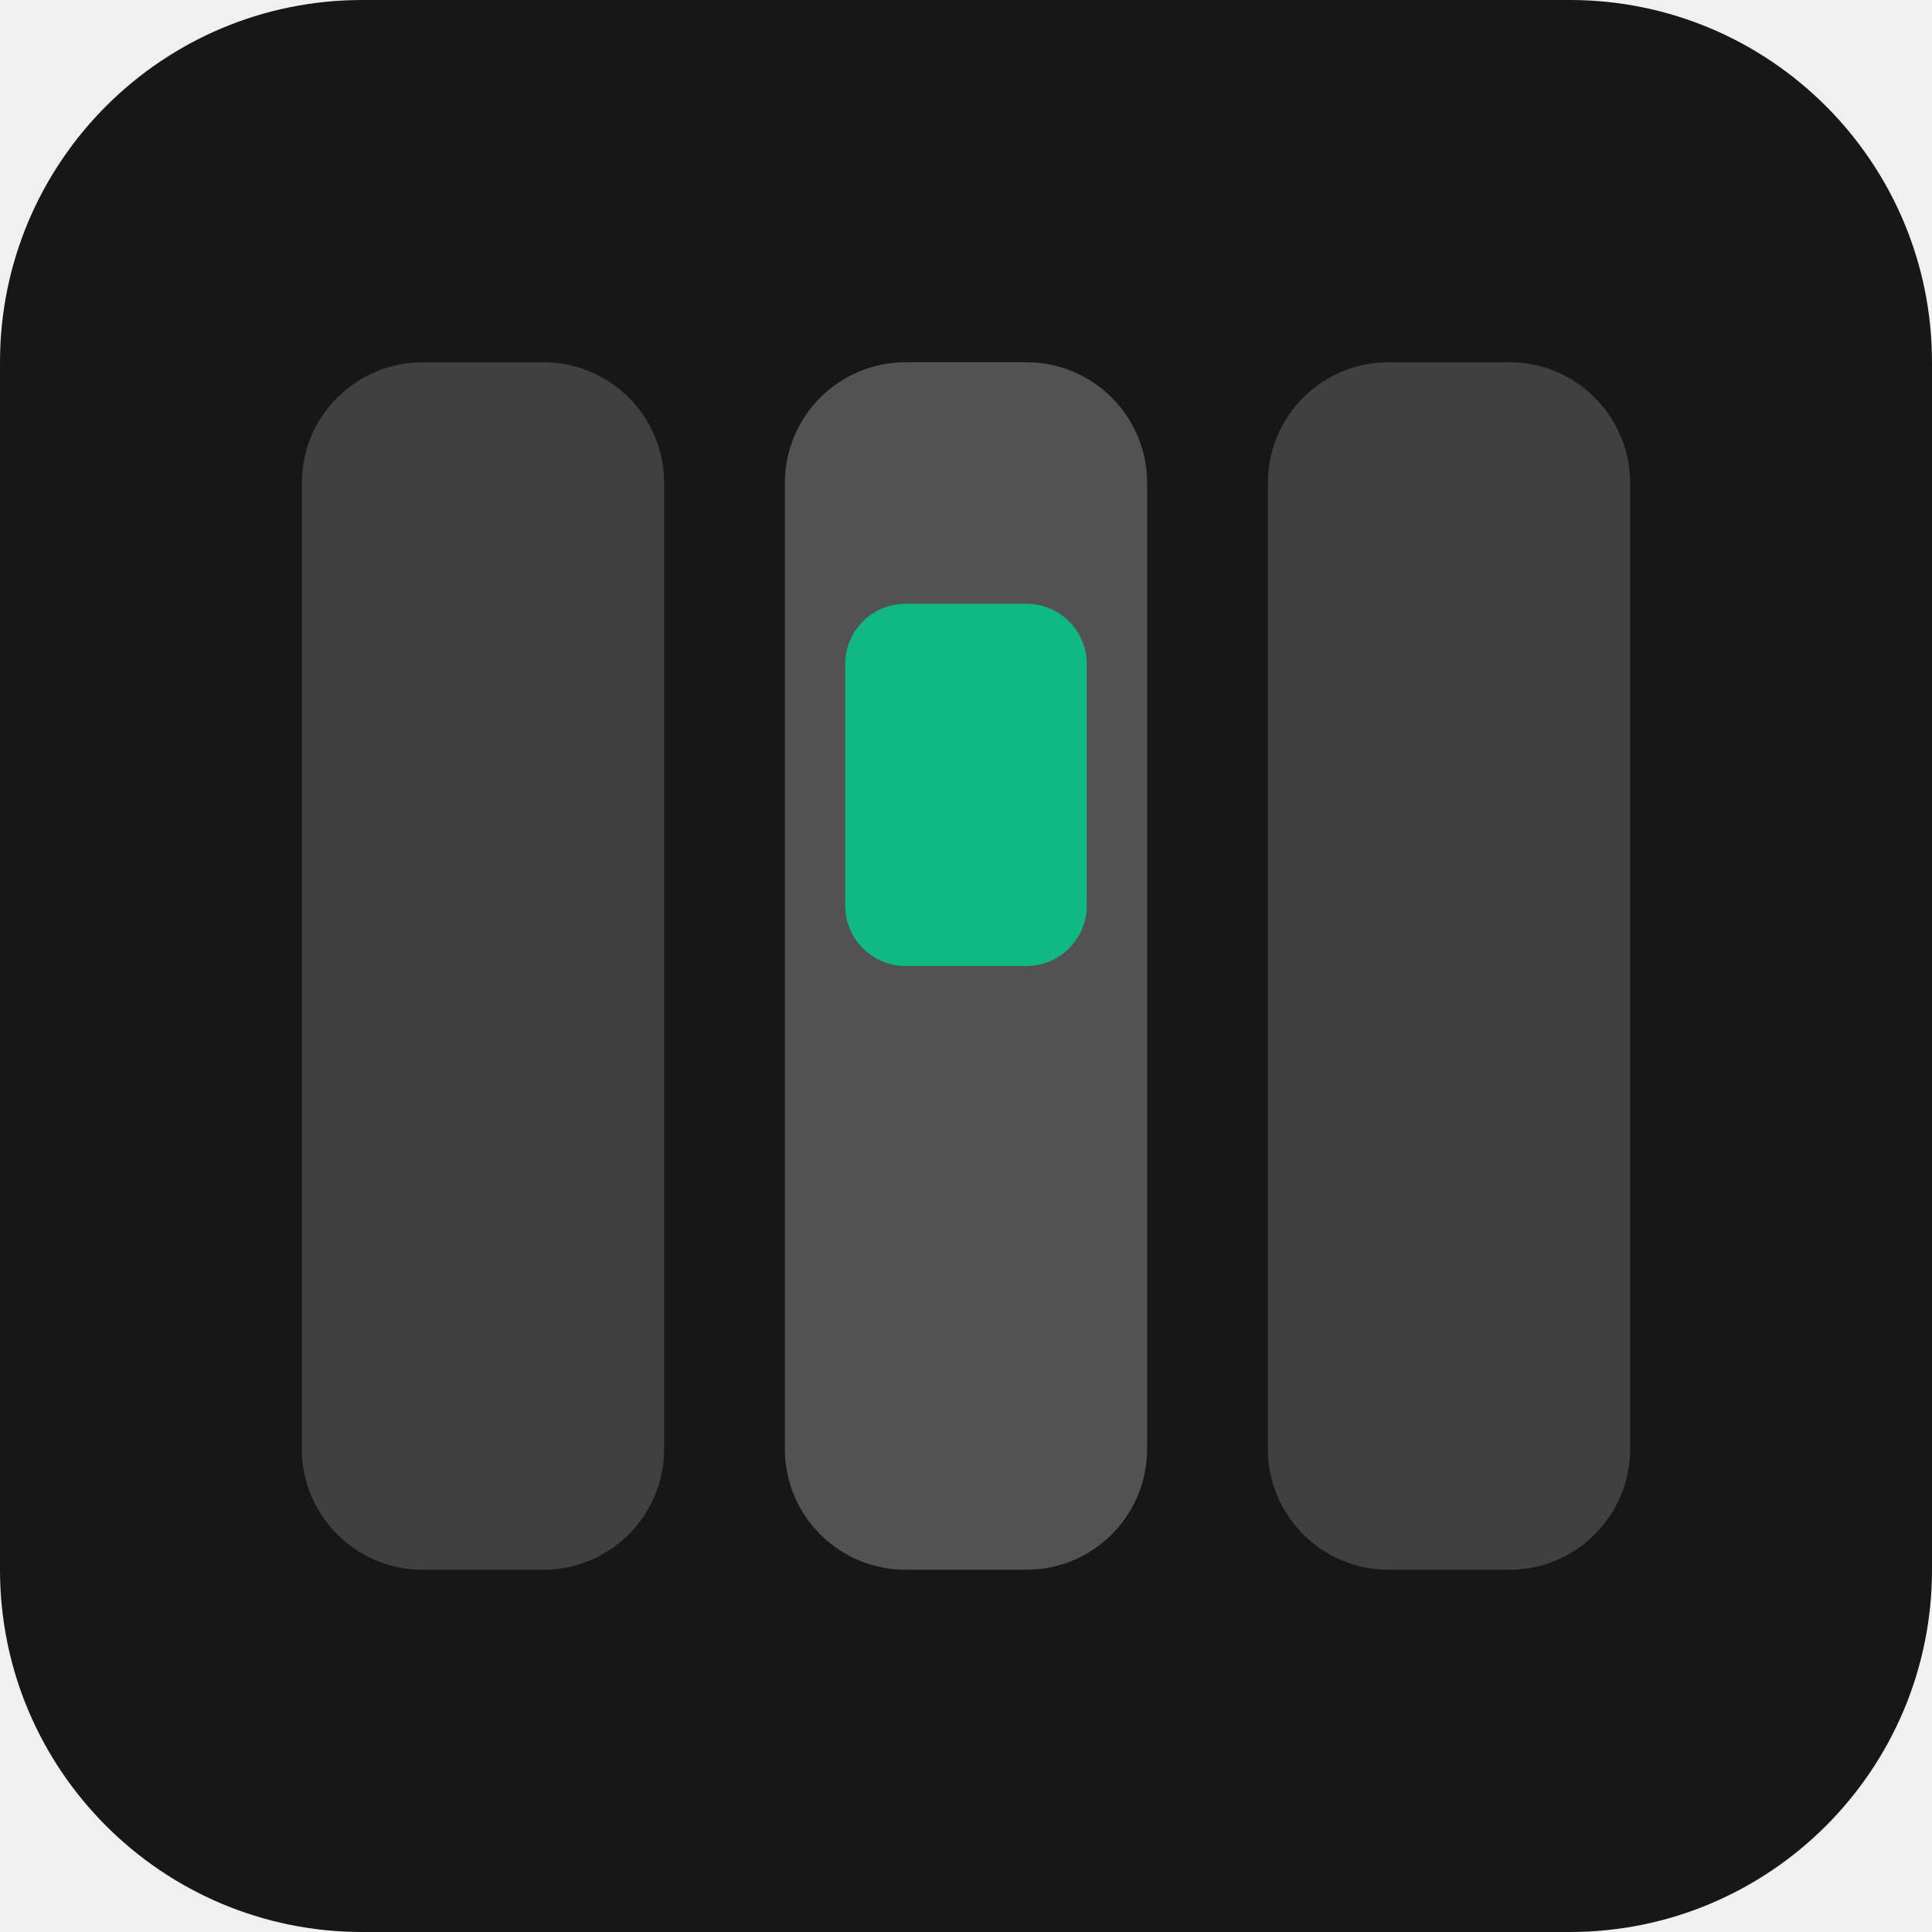
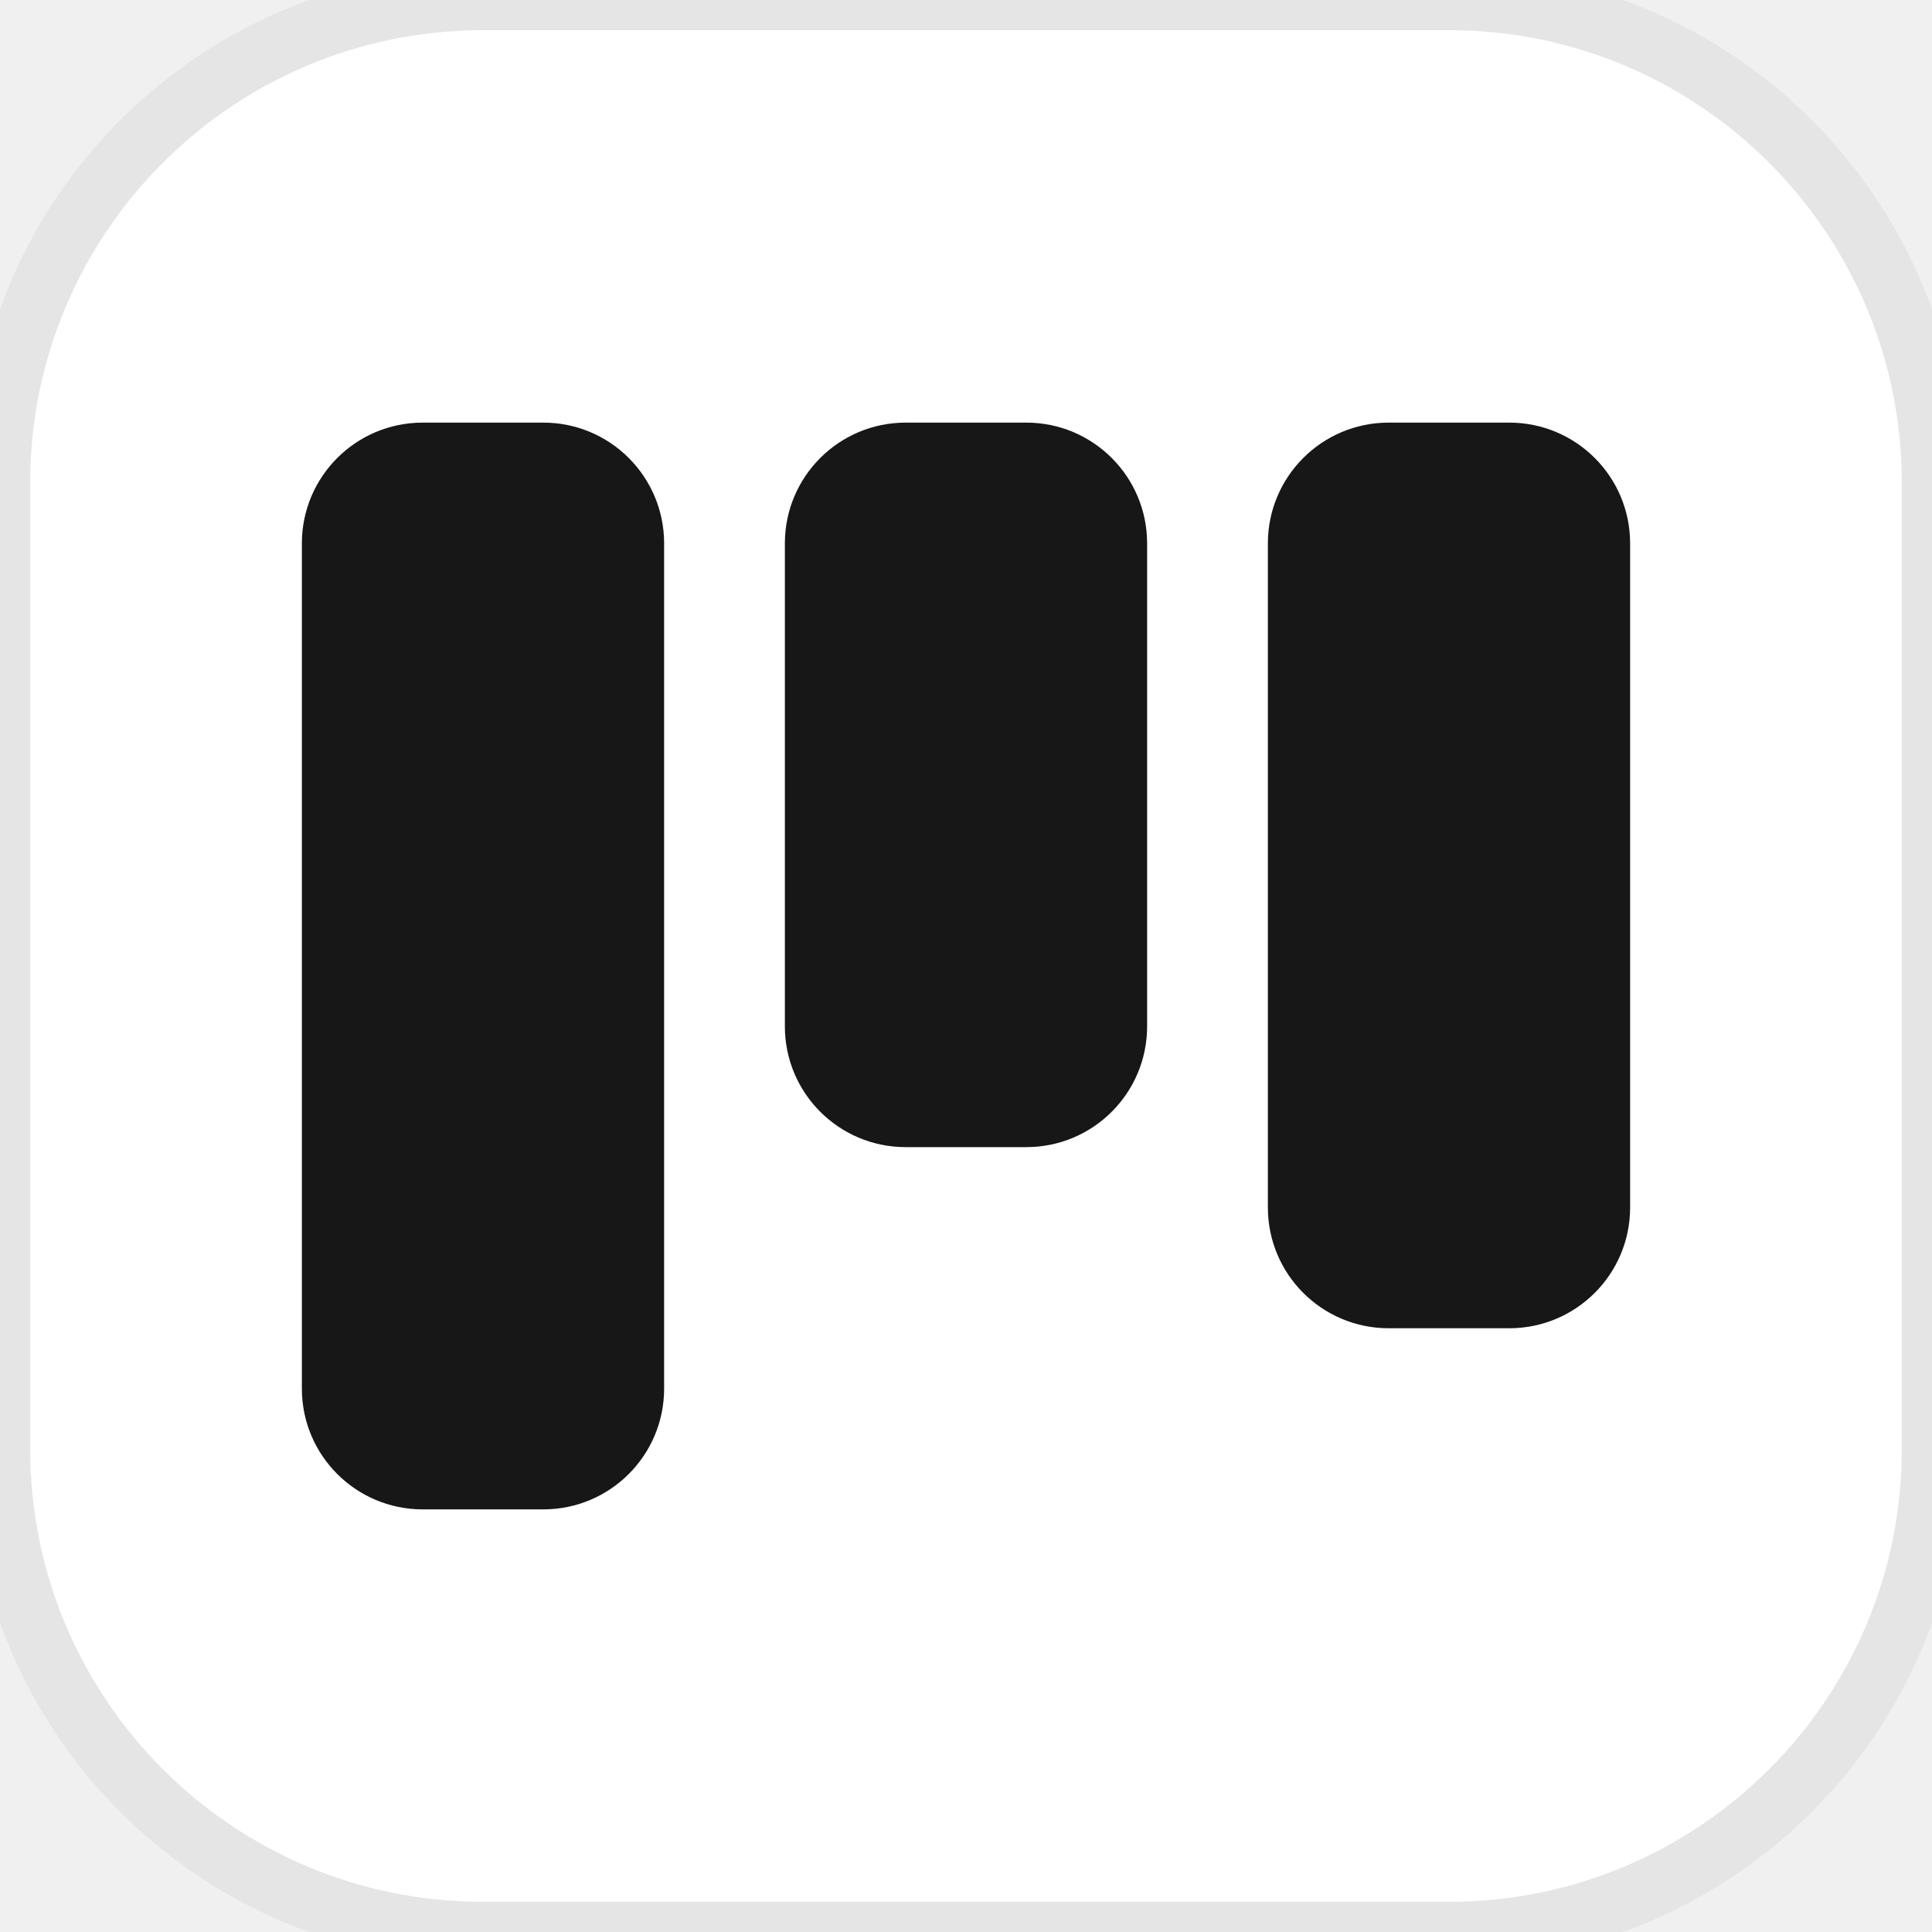
<svg xmlns="http://www.w3.org/2000/svg" viewBox="0 0 32 32" fill="none">
-   <rect width="32" height="32" rx="6" fill="#171717" />
-   <rect x="5" y="6" width="6" height="20" rx="2" fill="#404040" />
-   <rect x="13" y="6" width="6" height="20" rx="2" fill="#525252" />
-   <rect x="21" y="6" width="6" height="20" rx="2" fill="#404040" />
-   <rect x="14" y="10" width="4" height="6" rx="1" fill="#10b981" />
+   <rect width="32" height="32" rx="8" fill="#ffffff" stroke="#e5e5e5" stroke-width="1" />
+   <rect x="5" y="7" width="6" height="18" rx="2" fill="#171717" />
+   <rect x="13" y="7" width="6" height="12" rx="2" fill="#171717" />
+   <rect x="21" y="7" width="6" height="15" rx="2" fill="#171717" />
</svg>
